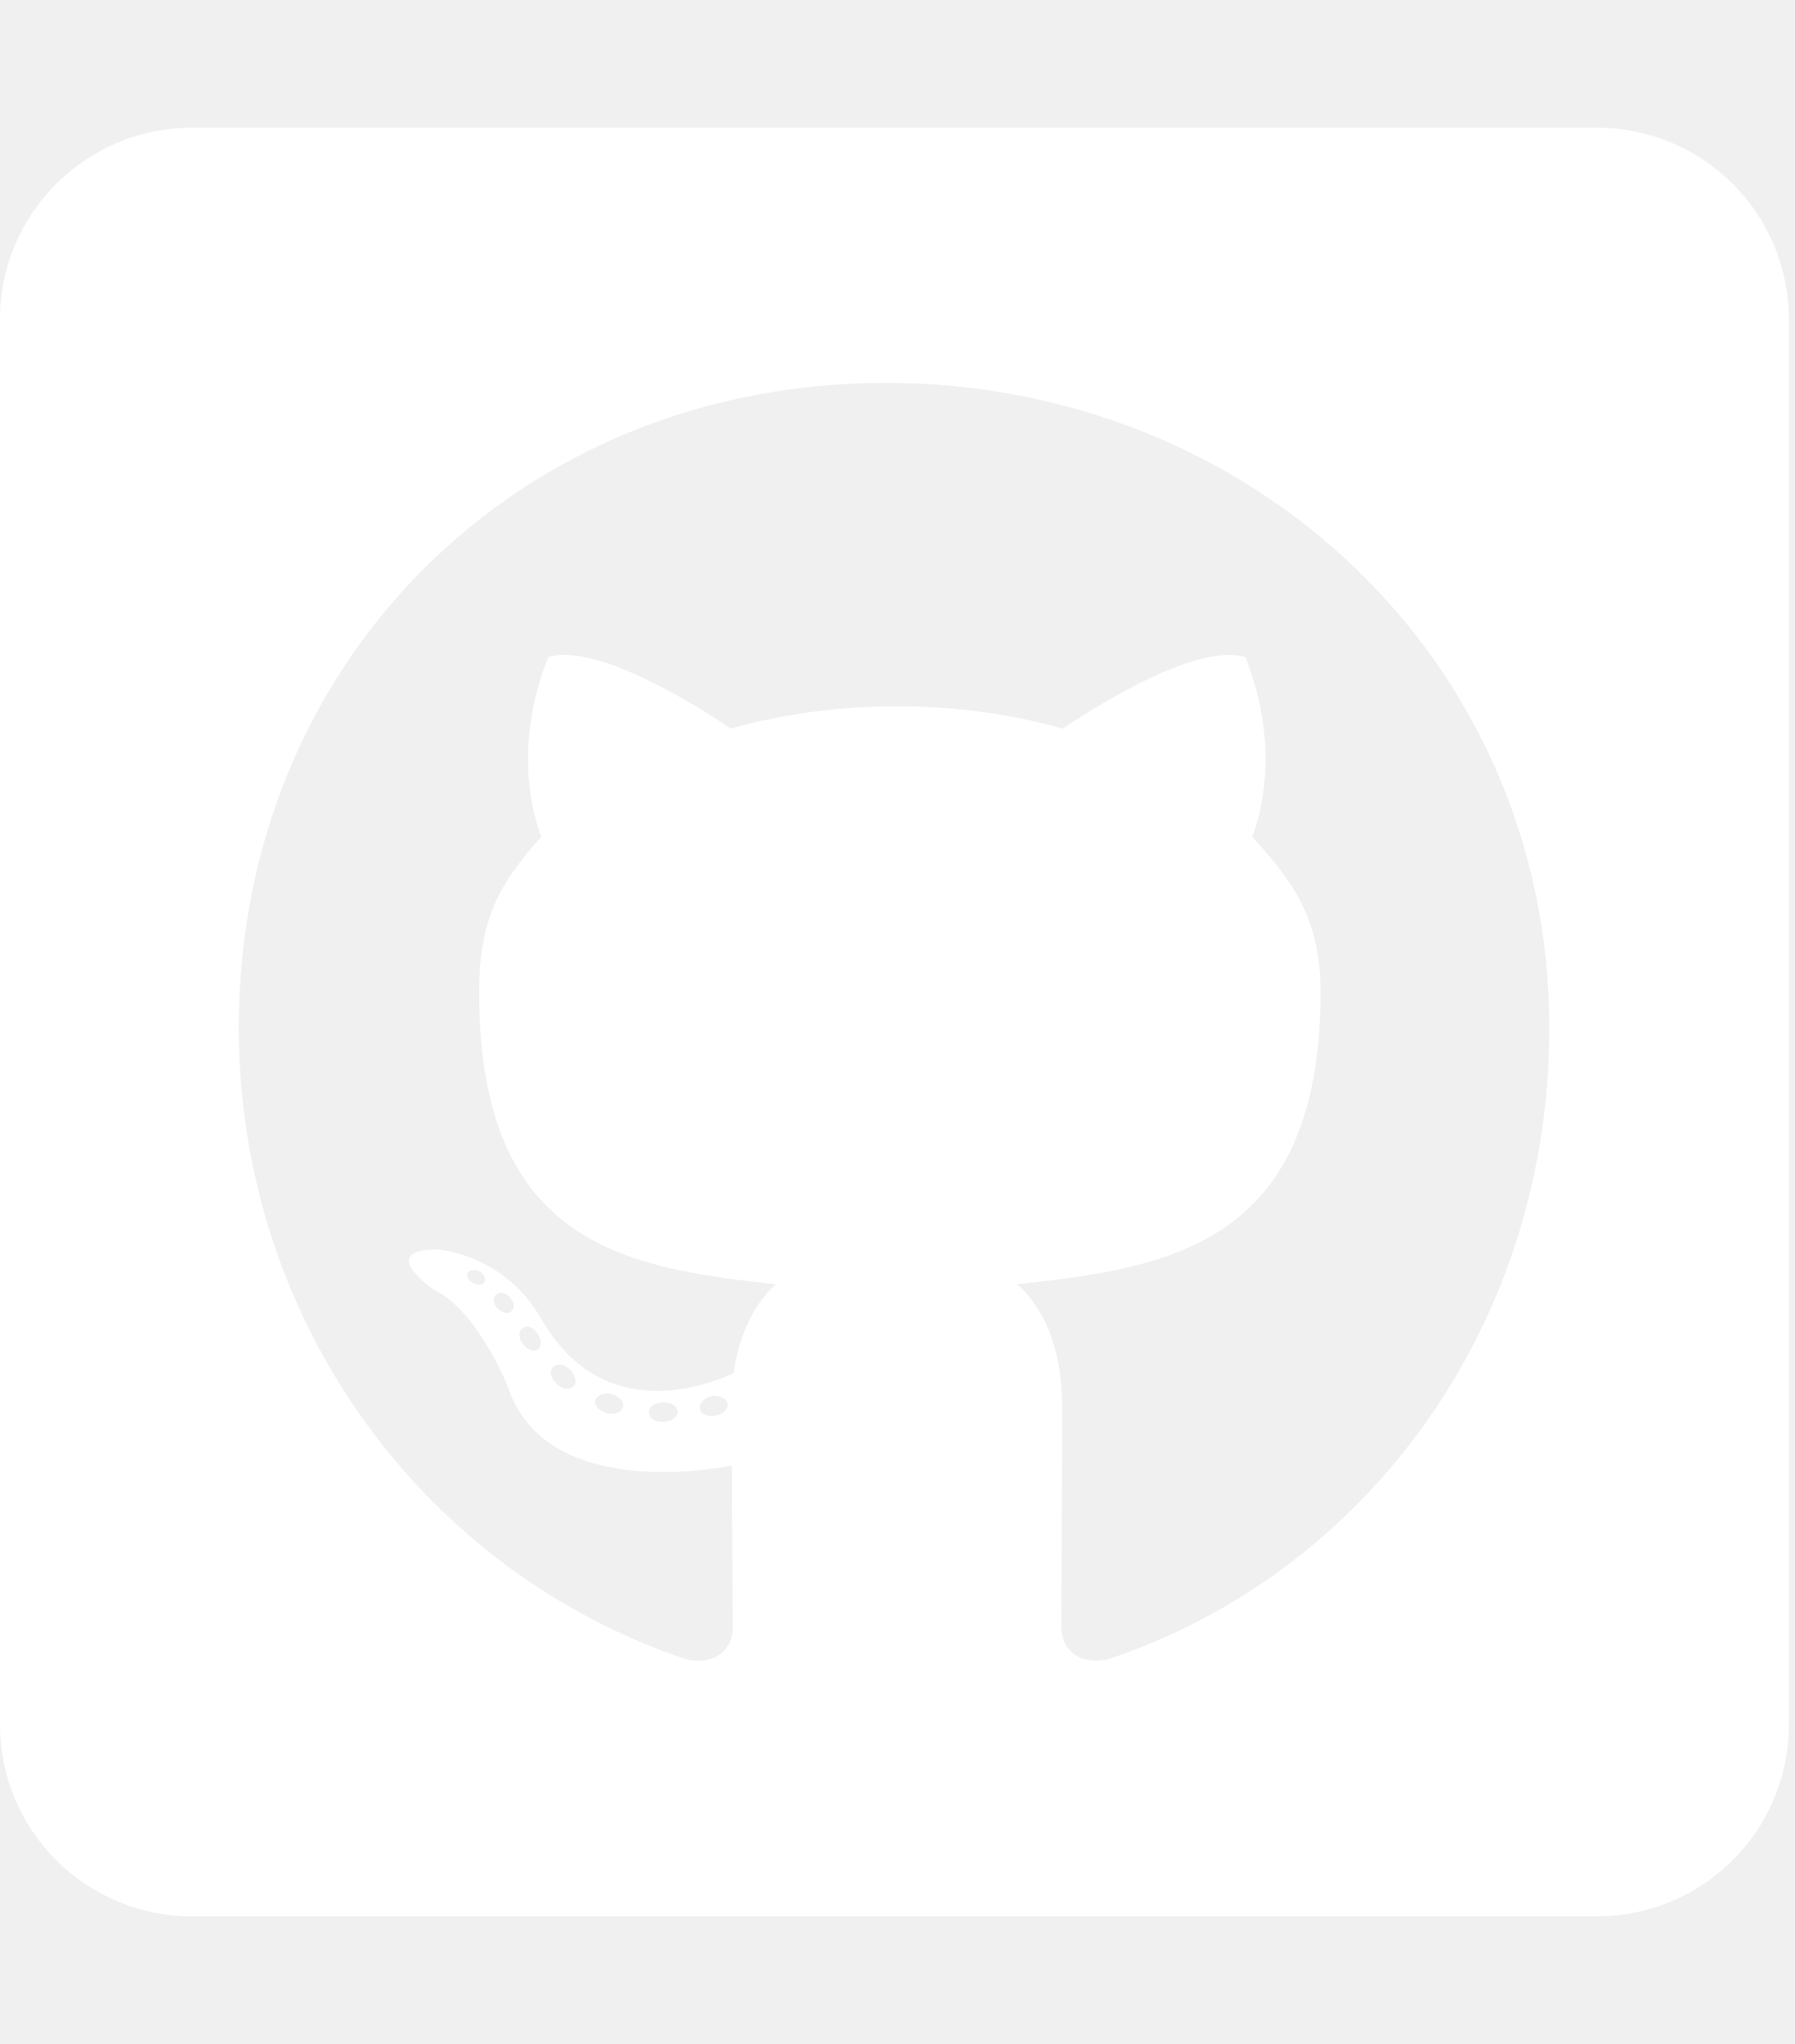
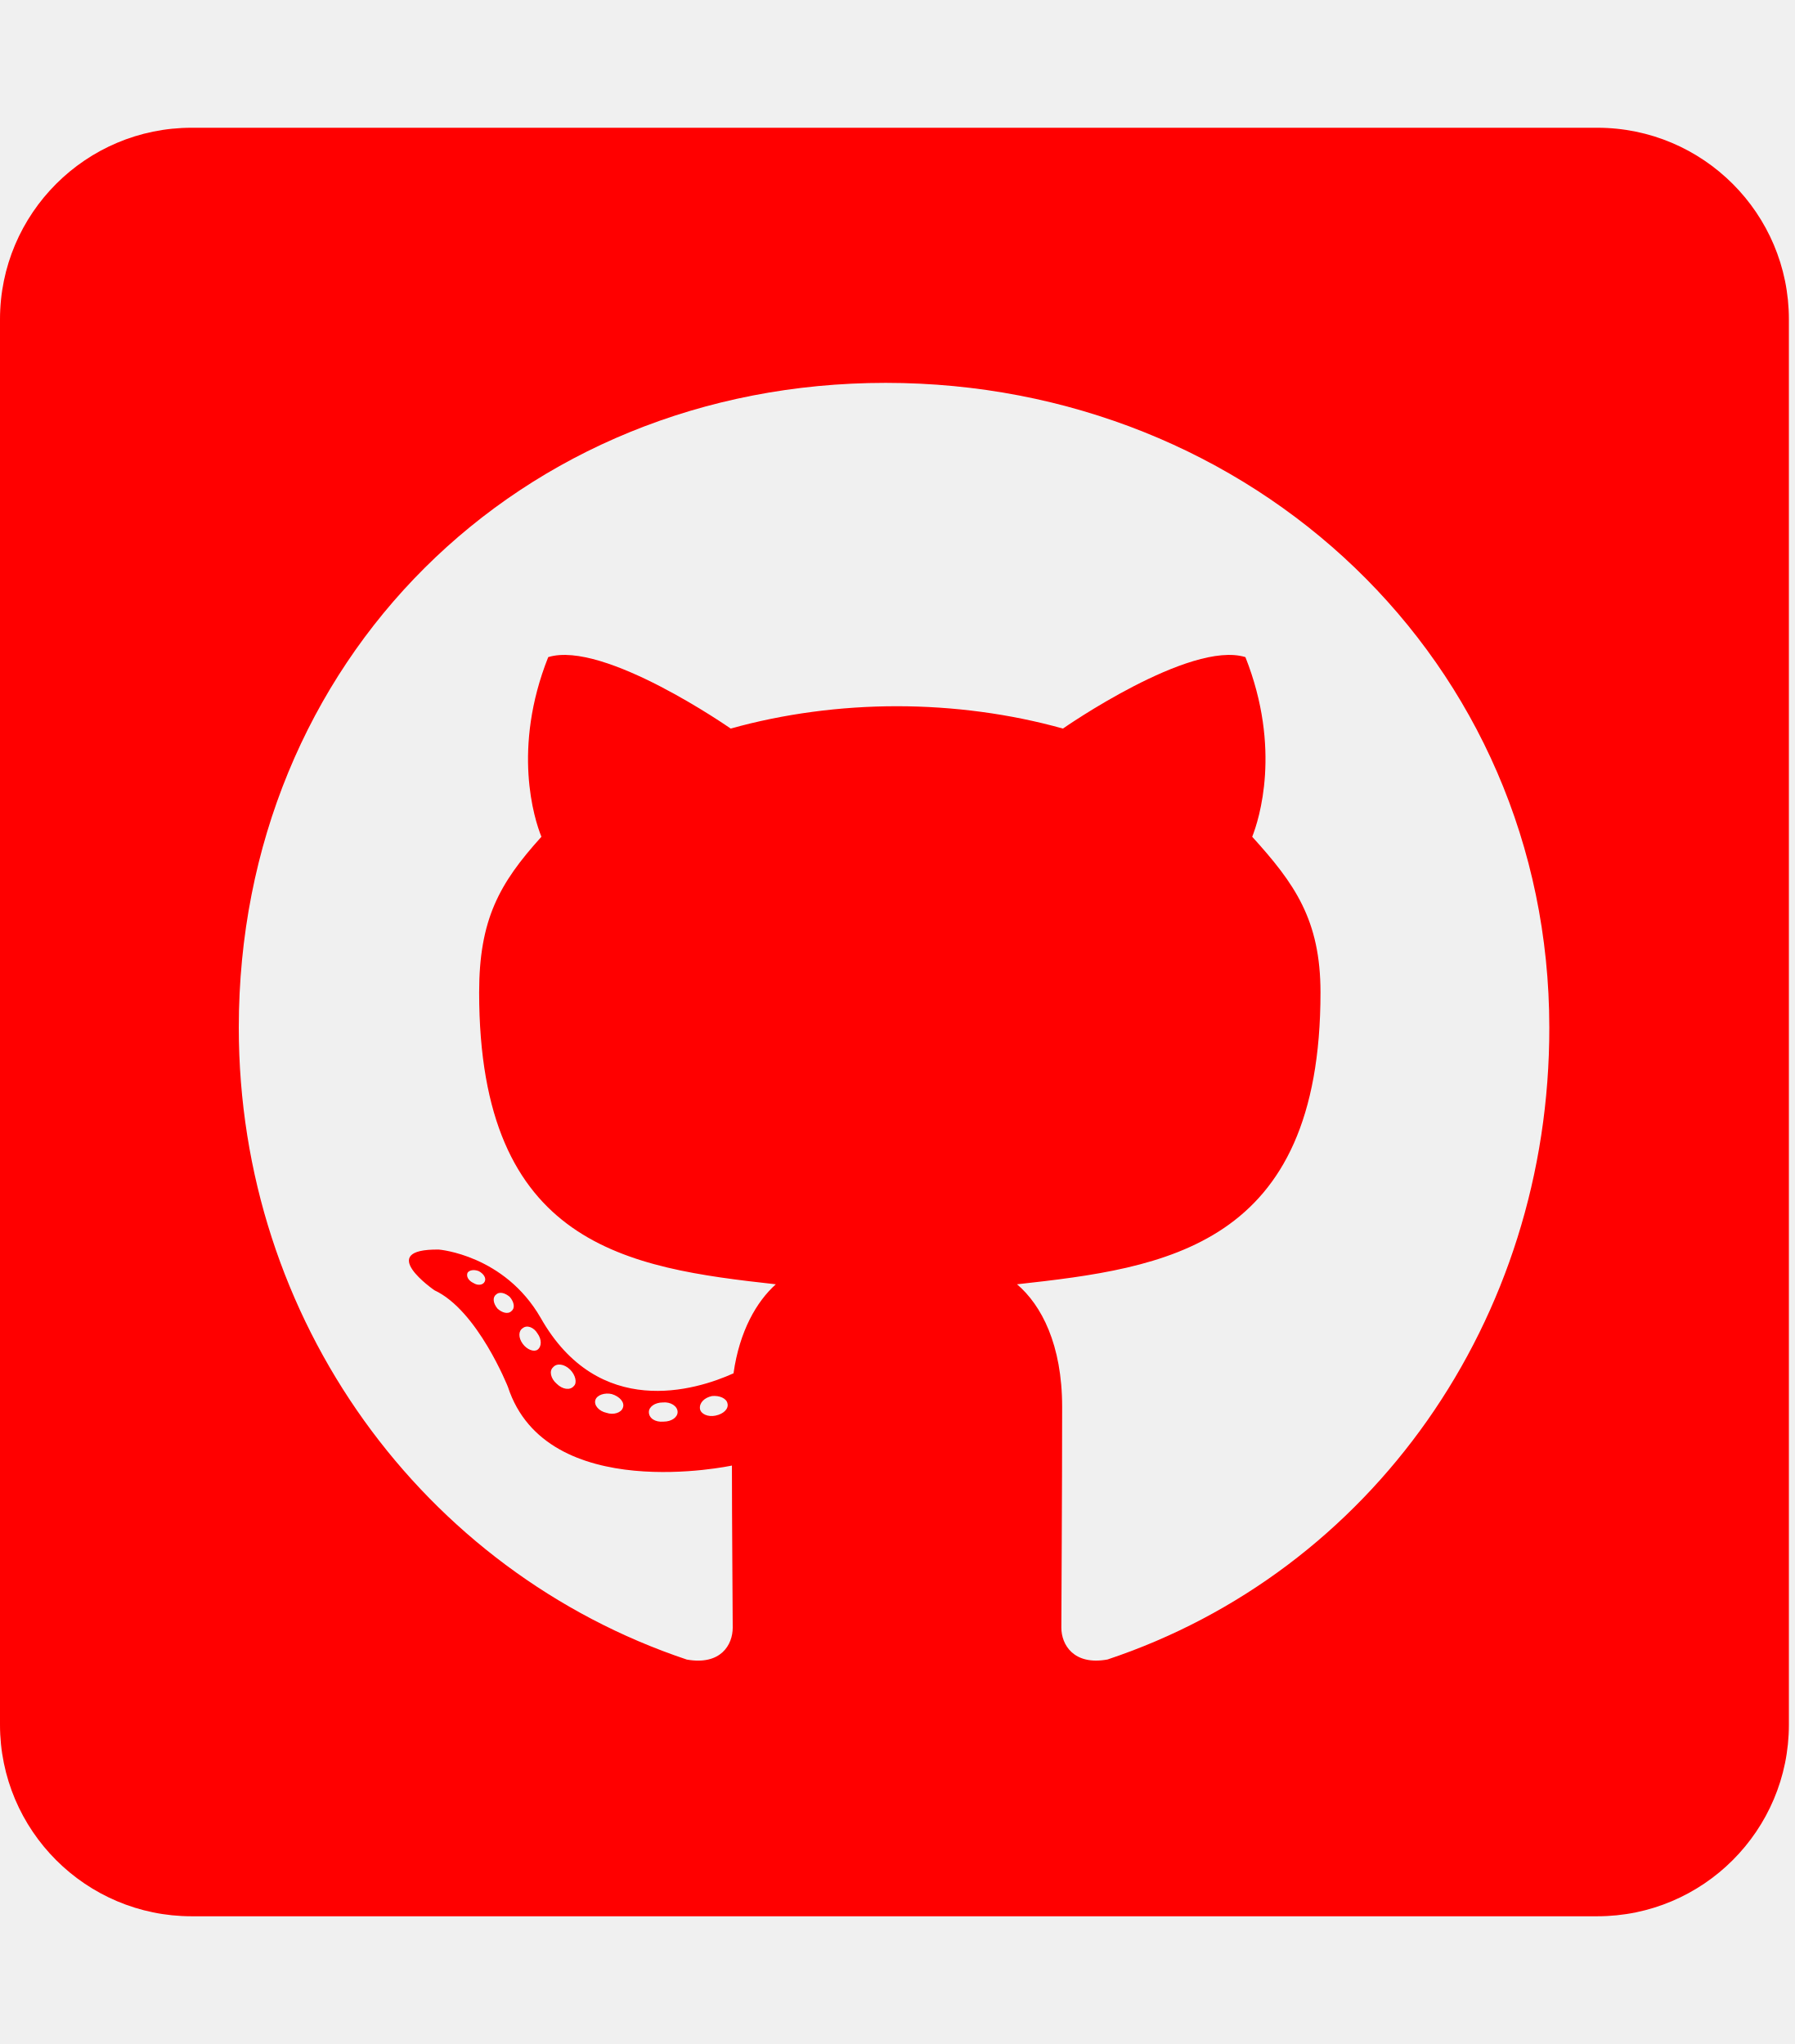
<svg xmlns="http://www.w3.org/2000/svg" version="1.1" width="79" height="90" viewBox="0 0 79 90">
-   <path fill="#fff" d="M70.313 5.625h-61.875c-4.658 0-8.438 3.779-8.438 8.438v61.875c0 4.658 3.779 8.438 8.438 8.438h61.875c4.658 0 8.438-3.779 8.438-8.438v-61.875c0-4.658-3.779-8.438-8.438-8.438zM48.744 73.072c-1.477 0.264-2.021-0.65-2.021-1.406 0-0.949 0.035-5.801 0.035-9.721 0-2.742-0.914-4.482-1.986-5.396 6.504-0.721 13.359-1.617 13.359-12.85 0-3.199-1.143-4.799-3.006-6.855 0.299-0.756 1.301-3.867-0.299-7.91-2.443-0.756-8.033 3.146-8.033 3.146-2.32-0.65-4.834-0.984-7.313-0.984s-4.992 0.334-7.313 0.984c0 0-5.59-3.902-8.033-3.146-1.6 4.025-0.615 7.137-0.299 7.91-1.863 2.057-2.742 3.656-2.742 6.855 0 11.18 6.557 12.129 13.061 12.85-0.844 0.756-1.6 2.057-1.863 3.92-1.67 0.756-5.941 2.057-8.49-2.443-1.6-2.777-4.482-3.006-4.482-3.006-2.848-0.035-0.193 1.793-0.193 1.793 1.898 0.879 3.234 4.254 3.234 4.254 1.705 5.221 9.861 3.463 9.861 3.463 0 2.443 0.035 6.416 0.035 7.137 0 0.756-0.527 1.67-2.021 1.406-11.602-3.885-19.723-14.924-19.723-27.826 0-16.137 12.34-28.389 28.477-28.389s29.215 12.252 29.215 28.389c0.018 12.902-7.857 23.959-19.459 27.826zM31.5 62.332c-0.334 0.070-0.65-0.070-0.686-0.299-0.035-0.264 0.193-0.492 0.527-0.563 0.334-0.035 0.65 0.105 0.686 0.334 0.053 0.229-0.176 0.457-0.527 0.527zM29.83 62.174c0 0.229-0.264 0.422-0.615 0.422-0.387 0.035-0.65-0.158-0.65-0.422 0-0.229 0.264-0.422 0.615-0.422 0.334-0.035 0.65 0.158 0.65 0.422zM27.422 61.98c-0.070 0.229-0.422 0.334-0.721 0.229-0.334-0.070-0.562-0.334-0.492-0.563s0.422-0.334 0.721-0.264c0.352 0.105 0.58 0.369 0.492 0.598zM25.26 61.031c-0.158 0.193-0.492 0.158-0.756-0.105-0.264-0.229-0.334-0.563-0.158-0.721 0.158-0.193 0.492-0.158 0.756 0.105 0.229 0.229 0.316 0.58 0.158 0.721zM23.66 59.432c-0.158 0.105-0.457 0-0.65-0.264s-0.193-0.563 0-0.686c0.193-0.158 0.492-0.035 0.65 0.229 0.193 0.264 0.193 0.58 0 0.721zM22.518 57.727c-0.158 0.158-0.422 0.070-0.615-0.105-0.193-0.229-0.229-0.492-0.070-0.615 0.158-0.158 0.422-0.070 0.615 0.105 0.193 0.229 0.229 0.492 0.070 0.615zM21.34 56.426c-0.070 0.158-0.299 0.193-0.492 0.070-0.229-0.105-0.334-0.299-0.264-0.457 0.070-0.105 0.264-0.158 0.492-0.070 0.229 0.123 0.334 0.316 0.264 0.457z" />
+   <path fill="#ff0000" d="M70.313 5.625h-61.875c-4.658 0-8.438 3.779-8.438 8.438v61.875c0 4.658 3.779 8.438 8.438 8.438h61.875c4.658 0 8.438-3.779 8.438-8.438v-61.875c0-4.658-3.779-8.438-8.438-8.438zM48.744 73.072c-1.477 0.264-2.021-0.65-2.021-1.406 0-0.949 0.035-5.801 0.035-9.721 0-2.742-0.914-4.482-1.986-5.396 6.504-0.721 13.359-1.617 13.359-12.85 0-3.199-1.143-4.799-3.006-6.855 0.299-0.756 1.301-3.867-0.299-7.91-2.443-0.756-8.033 3.146-8.033 3.146-2.32-0.65-4.834-0.984-7.313-0.984s-4.992 0.334-7.313 0.984c0 0-5.59-3.902-8.033-3.146-1.6 4.025-0.615 7.137-0.299 7.91-1.863 2.057-2.742 3.656-2.742 6.855 0 11.18 6.557 12.129 13.061 12.85-0.844 0.756-1.6 2.057-1.863 3.92-1.67 0.756-5.941 2.057-8.49-2.443-1.6-2.777-4.482-3.006-4.482-3.006-2.848-0.035-0.193 1.793-0.193 1.793 1.898 0.879 3.234 4.254 3.234 4.254 1.705 5.221 9.861 3.463 9.861 3.463 0 2.443 0.035 6.416 0.035 7.137 0 0.756-0.527 1.67-2.021 1.406-11.602-3.885-19.723-14.924-19.723-27.826 0-16.137 12.34-28.389 28.477-28.389s29.215 12.252 29.215 28.389c0.018 12.902-7.857 23.959-19.459 27.826zM31.5 62.332c-0.334 0.070-0.65-0.070-0.686-0.299-0.035-0.264 0.193-0.492 0.527-0.563 0.334-0.035 0.65 0.105 0.686 0.334 0.053 0.229-0.176 0.457-0.527 0.527zM29.83 62.174c0 0.229-0.264 0.422-0.615 0.422-0.387 0.035-0.65-0.158-0.65-0.422 0-0.229 0.264-0.422 0.615-0.422 0.334-0.035 0.65 0.158 0.65 0.422zM27.422 61.98c-0.070 0.229-0.422 0.334-0.721 0.229-0.334-0.070-0.562-0.334-0.492-0.563s0.422-0.334 0.721-0.264c0.352 0.105 0.58 0.369 0.492 0.598zM25.26 61.031c-0.158 0.193-0.492 0.158-0.756-0.105-0.264-0.229-0.334-0.563-0.158-0.721 0.158-0.193 0.492-0.158 0.756 0.105 0.229 0.229 0.316 0.58 0.158 0.721zM23.66 59.432c-0.158 0.105-0.457 0-0.65-0.264s-0.193-0.563 0-0.686c0.193-0.158 0.492-0.035 0.65 0.229 0.193 0.264 0.193 0.58 0 0.721zM22.518 57.727c-0.158 0.158-0.422 0.070-0.615-0.105-0.193-0.229-0.229-0.492-0.070-0.615 0.158-0.158 0.422-0.070 0.615 0.105 0.193 0.229 0.229 0.492 0.070 0.615zM21.34 56.426c-0.070 0.158-0.299 0.193-0.492 0.070-0.229-0.105-0.334-0.299-0.264-0.457 0.070-0.105 0.264-0.158 0.492-0.070 0.229 0.123 0.334 0.316 0.264 0.457z" />
</svg>
